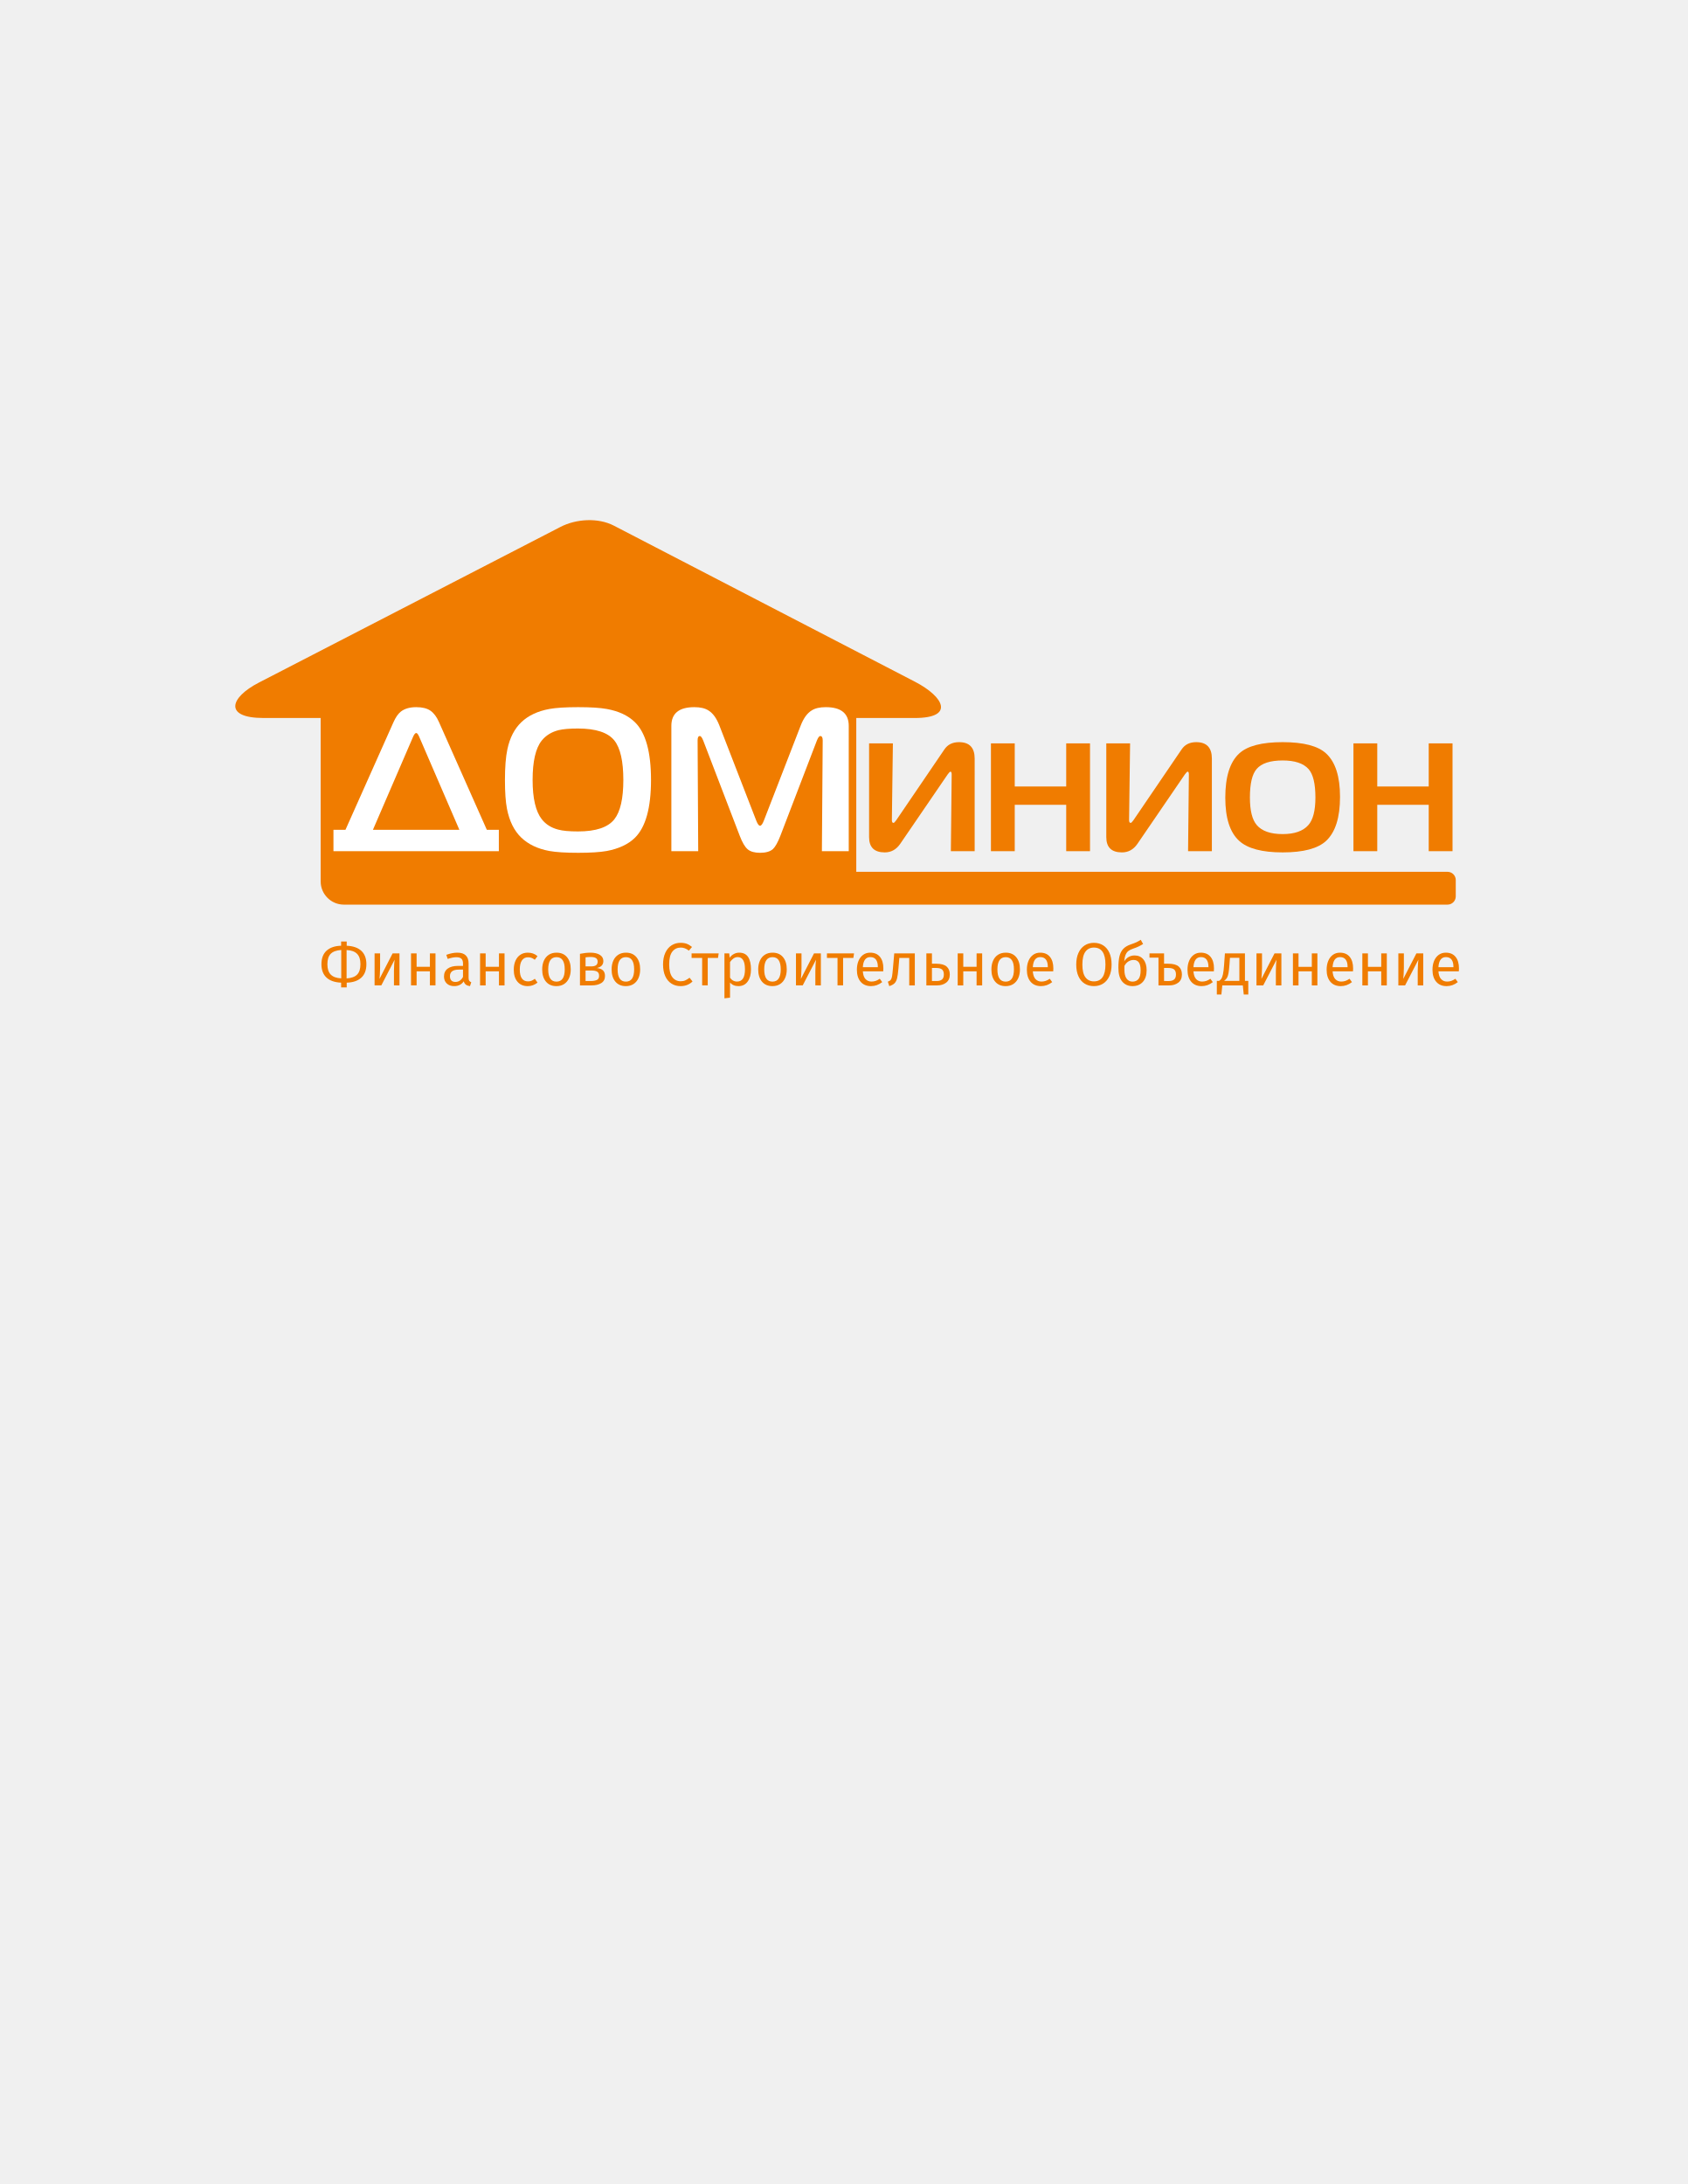
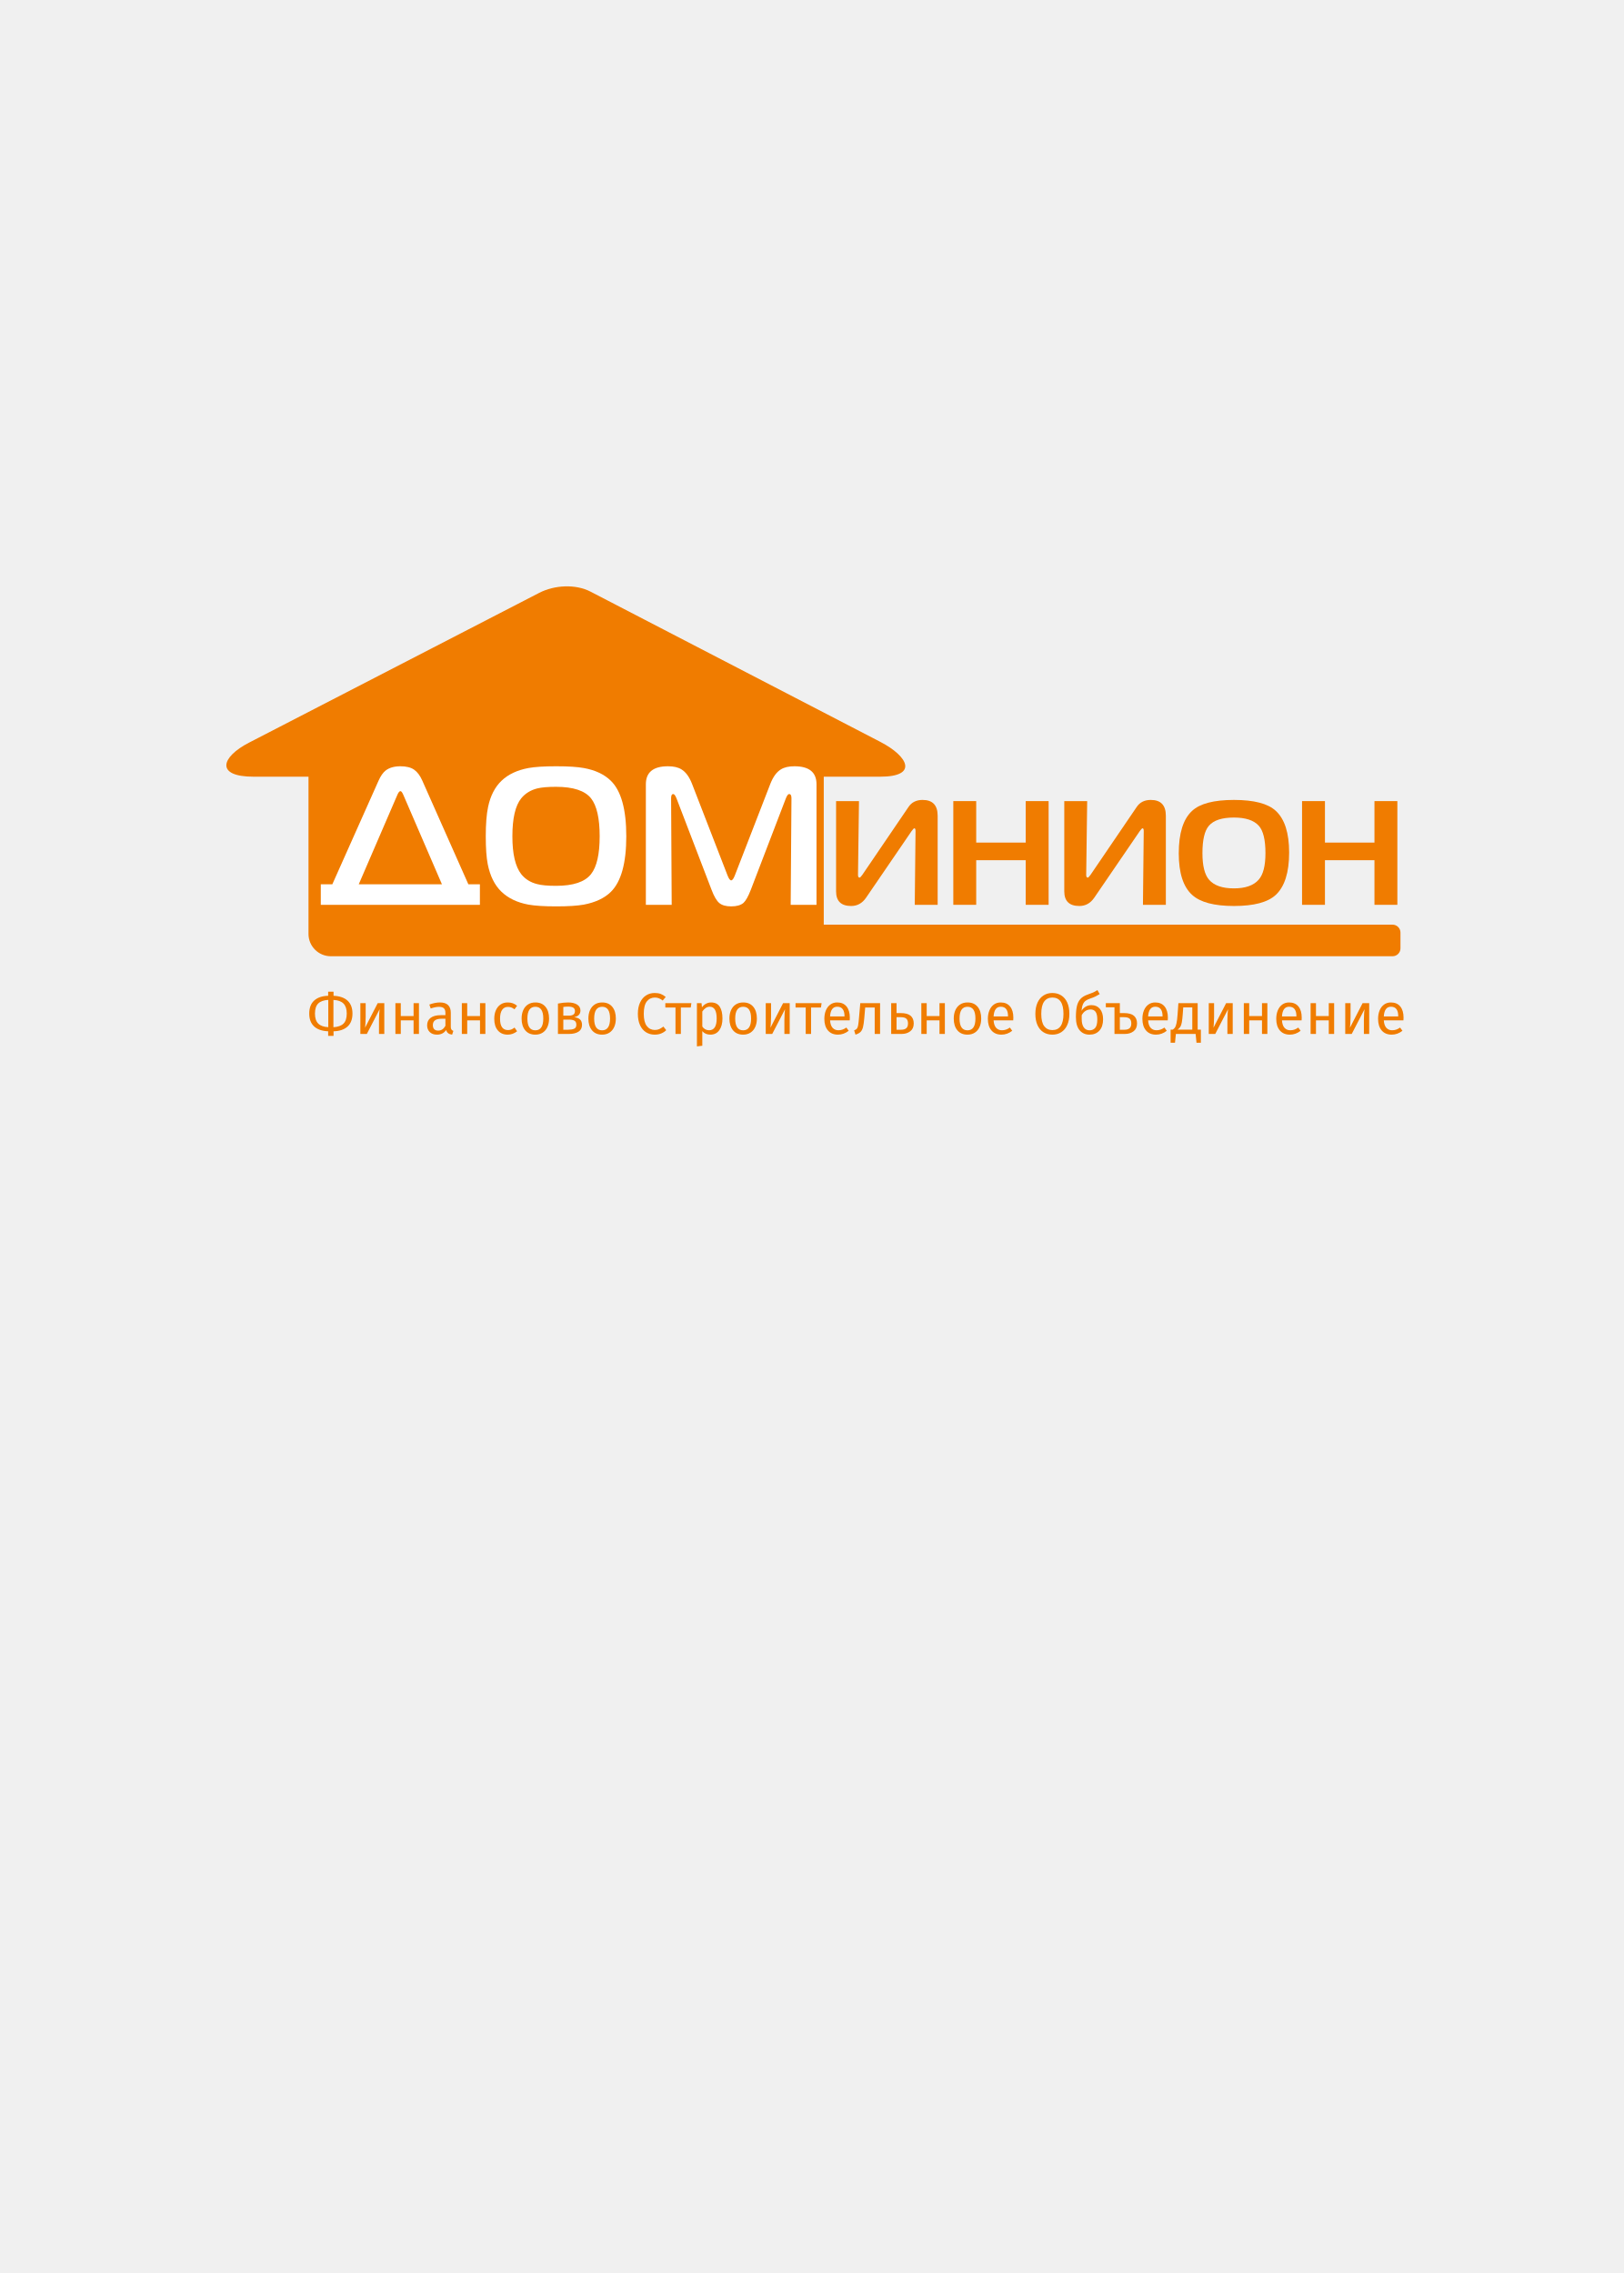
- <svg xmlns="http://www.w3.org/2000/svg" viewBox="0 0 612 792" id="svg23" height="792" width="612" version="1.1">
+ <svg xmlns="http://www.w3.org/2000/svg" viewBox="0 0 612 792" id="svg23" height="350" width="250" version="1.1">
  <defs id="defs27" />
  <g id="Layer1000">
    <path id="path2" style="fill:#f07c00;fill-rule:evenodd" d="m 95.556,260.373 h 20.718 v 59.281 c 0,4.619 3.779,8.396 8.396,8.396 h 29.85 147.564 222.789 c 1.636,0 2.974,-1.339 2.974,-2.975 v -5.95 c 0,-1.636 -1.338,-2.975 -2.974,-2.975 H 310.48 v -55.778 h 21.247 c 14.35,0 10.772,-7.579 0.035,-13.147 L 222.597,190.628 c -5.718,-2.964 -13.657,-2.497 -19.381,0.457 L 93.87,247.532 c -10.648,5.496 -12.726,12.84 1.686,12.84 z" />
    <path id="path4" style="fill:#ffffff;fill-rule:evenodd" d="m 180.877,308.668 h -59.969 v -7.745 h 4.353 l 17.408,-39.021 c 0.786,-1.77 1.671,-3.048 2.655,-3.835 1.377,-1.082 3.246,-1.623 5.606,-1.623 2.212,0 3.934,0.43 5.163,1.291 1.23,0.86 2.262,2.249 3.098,4.167 l 17.334,39.021 h 4.352 z m -14.31,-7.745 -14.458,-33.489 c -0.443,-1.082 -0.836,-1.622 -1.18,-1.622 -0.394,0 -0.812,0.54 -1.254,1.622 l -14.457,33.489 z" />
    <path id="path6" style="fill:#ffffff;fill-rule:evenodd" d="m 236.052,282.85 c 0,10.13 -1.943,17.113 -5.827,20.949 -2.41,2.36 -5.803,3.958 -10.18,4.794 -2.458,0.443 -5.925,0.664 -10.4,0.664 -4.524,0 -8.015,-0.222 -10.474,-0.664 -4.23,-0.787 -7.623,-2.409 -10.18,-4.868 -2.557,-2.459 -4.278,-5.926 -5.163,-10.401 -0.492,-2.508 -0.738,-6 -0.738,-10.474 0,-4.671 0.295,-8.384 0.885,-11.138 0.885,-4.18 2.582,-7.463 5.09,-9.847 2.508,-2.385 5.876,-3.971 10.106,-4.758 2.409,-0.443 5.901,-0.664 10.474,-0.664 4.524,0 7.991,0.222 10.4,0.664 4.328,0.787 7.721,2.385 10.18,4.794 3.884,3.787 5.827,10.77 5.827,20.949 z m -10.032,0 c 0,-6.786 -1.082,-11.556 -3.245,-14.31 -2.311,-2.901 -6.713,-4.352 -13.203,-4.352 -3.049,0 -5.385,0.197 -7.008,0.59 -2.557,0.639 -4.598,1.893 -6.123,3.762 -2.212,2.754 -3.319,7.524 -3.319,14.31 0,6.639 1.107,11.384 3.319,14.236 1.475,1.869 3.467,3.123 5.975,3.762 1.623,0.443 4.008,0.663 7.155,0.663 6.49,0 10.892,-1.475 13.203,-4.426 2.163,-2.754 3.245,-7.499 3.245,-14.236 z" />
    <path id="path8" style="fill:#ffffff;fill-rule:evenodd" d="m 307.749,308.668 h -9.736 l 0.295,-40.201 c 0,-1.033 -0.295,-1.549 -0.885,-1.549 -0.394,0 -0.811,0.566 -1.254,1.697 l -13.204,34.447 c -0.934,2.41 -1.844,4.033 -2.729,4.868 -1.033,0.886 -2.582,1.328 -4.647,1.328 -1.967,0 -3.455,-0.418 -4.463,-1.254 -1.008,-0.836 -1.98,-2.483 -2.913,-4.942 l -13.203,-34.447 c -0.443,-1.131 -0.861,-1.697 -1.254,-1.697 -0.54,0 -0.811,0.516 -0.811,1.549 l 0.221,40.201 h -9.736 v -45.438 c 0,-4.524 2.779,-6.787 8.335,-6.787 2.164,0 3.86,0.394 5.09,1.181 1.623,0.984 2.95,2.803 3.983,5.458 l 13.351,34.447 c 0.491,1.279 0.959,1.919 1.401,1.919 0.443,0 0.91,-0.639 1.401,-1.919 l 13.351,-34.447 c 1.033,-2.656 2.361,-4.475 3.983,-5.458 1.23,-0.787 2.926,-1.181 5.09,-1.181 5.556,0 8.335,2.262 8.335,6.787 z" />
    <path id="path10" style="fill:#f07c00;fill-rule:evenodd" d="m 353.408,308.668 h -8.631 l 0.296,-27.809 c 0,-0.688 -0.148,-1.033 -0.443,-1.033 -0.196,0 -0.54,0.344 -1.032,1.033 l -17.187,25.153 c -1.426,2.066 -3.294,3.098 -5.605,3.098 -3.787,0 -5.68,-1.844 -5.68,-5.532 v -34.004 h 8.63 l -0.369,27.809 c 0,0.688 0.197,1.033 0.59,1.033 0.197,0 0.541,-0.344 1.033,-1.033 l 17.408,-25.595 c 1.181,-1.771 2.95,-2.656 5.311,-2.656 3.787,0 5.68,1.992 5.68,5.975 z" />
    <path id="path12" style="fill:#f07c00;fill-rule:evenodd" d="m 395.231,308.668 h -8.63 v -16.818 h -18.662 v 16.818 h -8.63 v -39.094 h 8.63 v 15.637 h 18.662 v -15.637 h 8.63 z" />
    <path id="path14" style="fill:#f07c00;fill-rule:evenodd" d="m 439.416,308.668 h -8.63 l 0.295,-27.809 c 0,-0.688 -0.148,-1.033 -0.443,-1.033 -0.196,0 -0.54,0.344 -1.032,1.033 l -17.187,25.153 c -1.426,2.066 -3.294,3.098 -5.605,3.098 -3.787,0 -5.68,-1.844 -5.68,-5.532 v -34.004 h 8.631 l -0.369,27.809 c 0,0.688 0.197,1.033 0.59,1.033 0.197,0 0.541,-0.344 1.033,-1.033 l 17.408,-25.595 c 1.181,-1.771 2.95,-2.656 5.311,-2.656 3.787,0 5.68,1.992 5.68,5.975 z" />
    <path id="path16" style="fill:#f07c00;fill-rule:evenodd" d="m 485.886,288.973 c 0,7.474 -1.672,12.786 -5.016,15.933 -2.999,2.803 -8.261,4.204 -15.785,4.204 -7.474,0 -12.736,-1.401 -15.785,-4.204 -3.344,-3.049 -5.016,-8.262 -5.016,-15.638 0,-7.573 1.672,-12.909 5.016,-16.006 2.95,-2.755 8.212,-4.131 15.785,-4.131 7.573,0 12.835,1.377 15.785,4.131 3.344,3.097 5.016,8.335 5.016,15.711 z m -8.925,0.221 c 0,-5.016 -0.836,-8.458 -2.508,-10.327 -1.869,-2.066 -4.991,-3.098 -9.368,-3.098 -4.524,0 -7.671,1.033 -9.442,3.098 -1.623,1.869 -2.434,5.311 -2.434,10.327 0,4.77 0.836,8.114 2.508,10.032 1.869,2.163 4.991,3.246 9.368,3.246 4.278,0 7.376,-1.083 9.294,-3.246 1.722,-1.918 2.582,-5.262 2.582,-10.032 z" />
    <path id="path18" style="fill:#f07c00;fill-rule:evenodd" d="m 526.676,308.668 h -8.63 v -16.818 h -18.662 v 16.818 h -8.631 v -39.094 h 8.631 v 15.637 h 18.662 v -15.637 h 8.63 z" />
    <path id="path20" style="fill:#f07c00;fill-rule:evenodd" d="m 132.848,349.632 c 0,2.172 -0.628,3.82 -1.883,4.944 -1.255,1.123 -3.006,1.714 -5.251,1.772 v 1.718 h -2.026 v -1.718 c -2.334,-0.103 -4.107,-0.723 -5.318,-1.861 -1.211,-1.138 -1.817,-2.742 -1.817,-4.811 0,-2.173 0.627,-3.821 1.882,-4.944 1.255,-1.123 3.006,-1.714 5.252,-1.772 v -1.542 h 2.026 v 1.542 c 2.334,0.103 4.106,0.723 5.317,1.861 1.212,1.137 1.817,2.742 1.817,4.811 z m -14.137,0.044 c 0,1.688 0.414,2.943 1.244,3.766 0.83,0.822 2.089,1.27 3.777,1.343 v -10.283 c -1.718,0.103 -2.984,0.558 -3.799,1.365 -0.815,0.808 -1.222,2.078 -1.222,3.81 z m 6.959,5.131 c 1.717,-0.103 2.983,-0.558 3.799,-1.365 0.814,-0.808 1.222,-2.078 1.222,-3.81 0,-1.688 -0.414,-2.943 -1.244,-3.766 -0.83,-0.822 -2.088,-1.27 -3.776,-1.343 z m 17.175,2.532 v -5.241 c 0,-0.881 0.029,-1.718 0.088,-2.51 0.059,-0.793 0.11,-1.314 0.153,-1.564 l -4.822,9.315 h -2.445 v -11.604 h 2.004 v 5.241 c 0,0.777 -0.029,1.581 -0.088,2.411 -0.059,0.83 -0.103,1.362 -0.132,1.597 l 4.757,-9.248 h 2.488 v 11.604 z m 8.214,-5.108 v 5.108 h -2.026 v -11.604 h 2.026 v 4.866 h 4.822 v -4.866 h 2.025 v 11.604 h -2.025 v -5.108 z m 18.849,2.4 c 0,0.47 0.081,0.818 0.242,1.046 0.161,0.227 0.403,0.4 0.726,0.517 l -0.462,1.409 c -0.602,-0.073 -1.087,-0.243 -1.454,-0.507 -0.367,-0.264 -0.638,-0.674 -0.815,-1.233 -0.777,1.16 -1.93,1.74 -3.457,1.74 -1.144,0 -2.048,-0.323 -2.708,-0.969 -0.661,-0.646 -0.991,-1.49 -0.991,-2.533 0,-1.233 0.444,-2.179 1.332,-2.841 0.888,-0.661 2.147,-0.991 3.776,-0.991 h 1.784 v -0.859 c 0,-0.822 -0.198,-1.409 -0.594,-1.762 -0.397,-0.353 -1.006,-0.528 -1.828,-0.528 -0.851,0 -1.894,0.206 -3.126,0.617 l -0.507,-1.475 c 1.438,-0.528 2.775,-0.793 4.007,-0.793 1.365,0 2.386,0.333 3.061,1.002 0.675,0.668 1.013,1.619 1.013,2.852 z m -4.757,1.454 c 1.16,0 2.07,-0.602 2.731,-1.805 v -2.665 h -1.52 c -2.143,0 -3.215,0.793 -3.215,2.378 0,0.69 0.169,1.211 0.507,1.563 0.337,0.353 0.837,0.528 1.497,0.528 z m 10.944,-3.853 v 5.108 h -2.026 v -11.604 h 2.026 v 4.866 h 4.822 v -4.866 h 2.025 v 11.604 h -2.025 v -5.108 z m 15.26,-6.76 c 0.69,0 1.321,0.099 1.894,0.297 0.573,0.198 1.123,0.517 1.651,0.958 l -0.991,1.321 c -0.396,-0.308 -0.785,-0.536 -1.167,-0.683 -0.381,-0.147 -0.815,-0.22 -1.299,-0.22 -0.94,0 -1.669,0.374 -2.191,1.123 -0.521,0.749 -0.781,1.857 -0.781,3.325 0,1.468 0.256,2.551 0.77,3.248 0.514,0.697 1.248,1.046 2.202,1.046 0.47,0 0.892,-0.073 1.266,-0.22 0.374,-0.147 0.781,-0.389 1.222,-0.727 l 0.969,1.388 c -1.057,0.851 -2.239,1.277 -3.545,1.277 -1.571,0 -2.808,-0.528 -3.711,-1.585 -0.903,-1.057 -1.354,-2.518 -1.354,-4.382 0,-1.233 0.206,-2.312 0.617,-3.237 0.411,-0.924 0.994,-1.644 1.751,-2.158 0.756,-0.513 1.655,-0.77 2.697,-0.77 z m 10.438,0 c 1.629,0 2.896,0.543 3.799,1.629 0.903,1.086 1.354,2.562 1.354,4.426 0,1.204 -0.206,2.265 -0.616,3.182 -0.411,0.918 -1.006,1.629 -1.784,2.136 -0.778,0.507 -1.703,0.76 -2.775,0.76 -1.629,0 -2.9,-0.543 -3.81,-1.629 -0.91,-1.087 -1.365,-2.562 -1.365,-4.426 0,-1.204 0.206,-2.265 0.617,-3.183 0.411,-0.917 1.005,-1.629 1.784,-2.135 0.778,-0.507 1.71,-0.76 2.796,-0.76 z m 0,1.629 c -2.011,0 -3.016,1.482 -3.016,4.448 0,2.95 0.998,4.426 2.995,4.426 1.996,0 2.995,-1.482 2.995,-4.448 0,-2.95 -0.991,-4.426 -2.973,-4.426 z m 14.621,3.941 c 0.998,0.103 1.74,0.389 2.224,0.859 0.484,0.47 0.727,1.138 0.727,2.004 0,1.161 -0.444,2.023 -1.332,2.587 -0.888,0.565 -2.074,0.848 -3.556,0.848 h -4.184 v -11.45 c 1.365,-0.279 2.635,-0.418 3.81,-0.418 1.424,0 2.558,0.264 3.402,0.793 0.844,0.528 1.266,1.277 1.266,2.246 0,0.631 -0.18,1.16 -0.54,1.585 -0.36,0.426 -0.965,0.741 -1.817,0.947 z m -2.29,-4.008 c -0.617,0 -1.218,0.044 -1.805,0.133 v 3.281 h 2.07 c 0.734,0 1.303,-0.133 1.706,-0.397 0.404,-0.264 0.606,-0.712 0.606,-1.343 0,-0.587 -0.213,-1.013 -0.638,-1.277 -0.426,-0.264 -1.072,-0.397 -1.938,-0.397 z m 0.022,8.72 c 0.925,0 1.67,-0.121 2.236,-0.364 0.565,-0.242 0.847,-0.744 0.847,-1.508 0,-0.749 -0.234,-1.258 -0.704,-1.531 -0.47,-0.271 -1.138,-0.407 -2.004,-0.407 h -2.202 v 3.81 z m 12.816,-10.283 c 1.629,0 2.896,0.543 3.799,1.629 0.903,1.086 1.354,2.562 1.354,4.426 0,1.204 -0.206,2.265 -0.616,3.182 -0.411,0.918 -1.006,1.629 -1.784,2.136 -0.778,0.507 -1.703,0.76 -2.775,0.76 -1.629,0 -2.9,-0.543 -3.81,-1.629 -0.91,-1.087 -1.365,-2.562 -1.365,-4.426 0,-1.204 0.206,-2.265 0.617,-3.183 0.411,-0.917 1.006,-1.629 1.784,-2.135 0.778,-0.507 1.71,-0.76 2.796,-0.76 z m 0,1.629 c -2.011,0 -3.016,1.482 -3.016,4.448 0,2.95 0.998,4.426 2.995,4.426 1.996,0 2.995,-1.482 2.995,-4.448 0,-2.95 -0.991,-4.426 -2.973,-4.426 z m 19.752,-5.197 c 0.911,0 1.678,0.117 2.302,0.352 0.624,0.235 1.258,0.617 1.904,1.145 l -1.144,1.344 c -0.925,-0.749 -1.902,-1.123 -2.929,-1.123 -1.262,0 -2.279,0.485 -3.05,1.454 -0.771,0.969 -1.156,2.525 -1.156,4.668 0,2.085 0.382,3.623 1.144,4.614 0.764,0.99 1.776,1.486 3.039,1.486 0.646,0 1.204,-0.11 1.674,-0.33 0.47,-0.22 0.984,-0.536 1.542,-0.947 l 1.057,1.343 c -0.455,0.484 -1.054,0.888 -1.795,1.211 -0.741,0.323 -1.589,0.484 -2.543,0.484 -1.233,0 -2.33,-0.304 -3.292,-0.914 -0.962,-0.61 -1.711,-1.505 -2.246,-2.686 -0.536,-1.182 -0.804,-2.602 -0.804,-4.261 0,-1.659 0.279,-3.079 0.837,-4.261 0.558,-1.181 1.314,-2.074 2.268,-2.675 0.955,-0.602 2.019,-0.903 3.193,-0.903 z m 9.909,5.482 v 9.953 h -2.026 v -9.953 h -3.832 v -1.651 h 9.821 l -0.242,1.651 z m 11.384,-1.915 c 1.482,0 2.569,0.528 3.259,1.585 0.69,1.057 1.034,2.546 1.034,4.47 0,1.821 -0.396,3.288 -1.188,4.404 -0.793,1.115 -1.916,1.674 -3.37,1.674 -1.291,0 -2.304,-0.44 -3.038,-1.321 v 5.505 l -2.026,0.242 v -16.294 h 1.74 l 0.154,1.563 c 0.426,-0.587 0.94,-1.038 1.541,-1.354 0.602,-0.316 1.234,-0.473 1.894,-0.473 z m -0.749,10.482 c 1.909,0 2.863,-1.476 2.863,-4.426 0,-2.965 -0.874,-4.448 -2.62,-4.448 -0.573,0 -1.094,0.169 -1.564,0.507 -0.47,0.337 -0.881,0.771 -1.233,1.299 v 5.659 c 0.293,0.455 0.66,0.803 1.101,1.046 0.44,0.242 0.924,0.364 1.453,0.364 z m 12.86,-10.482 c 1.629,0 2.896,0.543 3.799,1.629 0.903,1.086 1.354,2.562 1.354,4.426 0,1.204 -0.205,2.265 -0.616,3.182 -0.411,0.918 -1.006,1.629 -1.784,2.136 -0.778,0.507 -1.703,0.76 -2.775,0.76 -1.629,0 -2.9,-0.543 -3.81,-1.629 -0.91,-1.087 -1.365,-2.562 -1.365,-4.426 0,-1.204 0.206,-2.265 0.617,-3.183 0.411,-0.917 1.005,-1.629 1.784,-2.135 0.778,-0.507 1.71,-0.76 2.796,-0.76 z m 0,1.629 c -2.011,0 -3.016,1.482 -3.016,4.448 0,2.95 0.998,4.426 2.995,4.426 1.996,0 2.995,-1.482 2.995,-4.448 0,-2.95 -0.991,-4.426 -2.973,-4.426 z M 295.64,357.339 v -5.241 c 0,-0.881 0.029,-1.718 0.088,-2.51 0.059,-0.793 0.11,-1.314 0.153,-1.564 l -4.822,9.315 h -2.445 v -11.604 h 2.004 v 5.241 c 0,0.777 -0.029,1.581 -0.088,2.411 -0.059,0.83 -0.103,1.362 -0.132,1.597 l 4.757,-9.248 h 2.488 v 11.604 z m 10.063,-9.953 v 9.953 h -2.026 v -9.953 h -3.832 v -1.651 h 9.821 l -0.242,1.651 z m 14.599,3.81 c 0,0.337 -0.015,0.683 -0.044,1.035 h -7.399 c 0.088,1.277 0.411,2.216 0.969,2.818 0.557,0.602 1.277,0.903 2.158,0.903 0.557,0 1.071,-0.081 1.541,-0.243 0.47,-0.161 0.961,-0.418 1.475,-0.771 l 0.881,1.211 c -1.233,0.969 -2.583,1.454 -4.051,1.454 -1.615,0 -2.874,-0.528 -3.777,-1.585 -0.903,-1.057 -1.354,-2.51 -1.354,-4.36 0,-1.204 0.194,-2.272 0.584,-3.204 0.389,-0.932 0.947,-1.662 1.673,-2.191 0.727,-0.528 1.582,-0.793 2.566,-0.793 1.541,0 2.723,0.506 3.546,1.519 0.822,1.013 1.233,2.415 1.233,4.206 z m -2.004,-0.595 c 0,-1.144 -0.228,-2.018 -0.683,-2.62 -0.455,-0.602 -1.138,-0.903 -2.048,-0.903 -1.659,0 -2.562,1.219 -2.709,3.655 h 5.439 z m 13.41,6.739 h -2.026 v -9.953 h -3.589 l -0.33,3.876 c -0.133,1.571 -0.298,2.745 -0.495,3.523 -0.198,0.778 -0.507,1.377 -0.925,1.795 -0.418,0.418 -1.054,0.76 -1.905,1.024 l -0.506,-1.608 c 0.499,-0.176 0.851,-0.403 1.057,-0.683 0.206,-0.279 0.36,-0.704 0.463,-1.277 0.102,-0.573 0.213,-1.571 0.33,-2.995 l 0.463,-5.307 h 7.465 z m 7.751,-7.861 c 1.732,0 2.987,0.338 3.766,1.013 0.778,0.675 1.167,1.637 1.167,2.885 0,1.307 -0.437,2.294 -1.31,2.962 -0.874,0.668 -1.956,1.002 -3.248,1.002 h -3.942 v -11.604 h 2.026 v 3.743 z m 0.198,6.276 c 0.822,0 1.457,-0.184 1.905,-0.551 0.447,-0.367 0.671,-0.976 0.671,-1.828 0,-0.807 -0.21,-1.401 -0.628,-1.784 -0.418,-0.381 -1.141,-0.573 -2.168,-0.573 h -1.52 v 4.735 z m 9.623,-3.523 v 5.108 h -2.026 v -11.604 h 2.026 v 4.866 h 4.822 v -4.866 h 2.025 v 11.604 h -2.025 v -5.108 z m 15.392,-6.76 c 1.629,0 2.896,0.543 3.799,1.629 0.903,1.086 1.354,2.562 1.354,4.426 0,1.204 -0.206,2.265 -0.616,3.182 -0.411,0.918 -1.006,1.629 -1.784,2.136 -0.778,0.507 -1.703,0.76 -2.775,0.76 -1.629,0 -2.9,-0.543 -3.81,-1.629 -0.91,-1.087 -1.365,-2.562 -1.365,-4.426 0,-1.204 0.206,-2.265 0.617,-3.183 0.411,-0.917 1.006,-1.629 1.784,-2.135 0.778,-0.507 1.71,-0.76 2.796,-0.76 z m 0,1.629 c -2.011,0 -3.016,1.482 -3.016,4.448 0,2.95 0.998,4.426 2.995,4.426 1.996,0 2.995,-1.482 2.995,-4.448 0,-2.95 -0.991,-4.426 -2.973,-4.426 z m 17.264,4.096 c 0,0.337 -0.015,0.683 -0.044,1.035 h -7.399 c 0.088,1.277 0.411,2.216 0.969,2.818 0.557,0.602 1.277,0.903 2.158,0.903 0.557,0 1.071,-0.081 1.541,-0.243 0.47,-0.161 0.961,-0.418 1.475,-0.771 l 0.881,1.211 c -1.233,0.969 -2.583,1.454 -4.051,1.454 -1.615,0 -2.874,-0.528 -3.777,-1.585 -0.903,-1.057 -1.354,-2.51 -1.354,-4.36 0,-1.204 0.194,-2.272 0.584,-3.204 0.389,-0.932 0.947,-1.662 1.673,-2.191 0.727,-0.528 1.582,-0.793 2.566,-0.793 1.541,0 2.723,0.506 3.546,1.519 0.822,1.013 1.233,2.415 1.233,4.206 z m -2.004,-0.595 c 0,-1.144 -0.228,-2.018 -0.683,-2.62 -0.455,-0.602 -1.138,-0.903 -2.048,-0.903 -1.659,0 -2.562,1.219 -2.709,3.655 h 5.439 z m 16.713,-8.697 c 1.278,0 2.397,0.304 3.358,0.914 0.961,0.609 1.71,1.501 2.246,2.675 0.536,1.174 0.804,2.599 0.804,4.272 0,1.644 -0.268,3.053 -0.804,4.227 -0.536,1.175 -1.285,2.07 -2.246,2.686 -0.961,0.617 -2.081,0.925 -3.358,0.925 -1.277,0 -2.396,-0.301 -3.358,-0.903 -0.962,-0.602 -1.71,-1.49 -2.246,-2.665 -0.536,-1.174 -0.804,-2.591 -0.804,-4.25 0,-1.629 0.268,-3.039 0.804,-4.228 0.536,-1.189 1.288,-2.095 2.257,-2.719 0.969,-0.624 2.085,-0.936 3.347,-0.936 z m 0,1.717 c -1.321,0 -2.348,0.499 -3.082,1.498 -0.734,0.998 -1.101,2.554 -1.101,4.668 0,2.099 0.37,3.64 1.111,4.624 0.741,0.984 1.765,1.475 3.072,1.475 2.79,0 4.184,-2.041 4.184,-6.121 0,-4.096 -1.394,-6.144 -4.184,-6.144 z m 14.776,2.863 c 1.322,0 2.375,0.477 3.16,1.431 0.785,0.954 1.178,2.253 1.178,3.898 0,1.835 -0.463,3.259 -1.387,4.271 -0.925,1.013 -2.166,1.519 -3.721,1.519 -1.556,0 -2.8,-0.55 -3.733,-1.651 -0.932,-1.101 -1.398,-2.767 -1.398,-4.999 0,-1.688 0.129,-3.072 0.385,-4.15 0.257,-1.079 0.704,-1.968 1.343,-2.665 0.639,-0.698 1.538,-1.245 2.697,-1.641 0.867,-0.294 1.56,-0.558 2.082,-0.793 0.52,-0.235 1.053,-0.536 1.596,-0.903 l 0.859,1.519 c -0.514,0.323 -1.046,0.62 -1.597,0.891 -0.551,0.271 -1.208,0.532 -1.971,0.781 -0.734,0.25 -1.314,0.532 -1.74,0.848 -0.426,0.316 -0.767,0.771 -1.024,1.365 -0.257,0.595 -0.43,1.406 -0.518,2.433 0.411,-0.675 0.94,-1.204 1.585,-1.585 0.646,-0.382 1.381,-0.573 2.202,-0.573 z m -0.77,9.491 c 0.895,0 1.607,-0.304 2.136,-0.914 0.528,-0.61 0.793,-1.67 0.793,-3.182 0,-1.336 -0.217,-2.298 -0.65,-2.885 -0.433,-0.587 -1.061,-0.881 -1.883,-0.881 -0.675,0 -1.307,0.18 -1.894,0.54 -0.587,0.36 -1.071,0.907 -1.453,1.641 v 1.409 c 0,1.366 0.26,2.419 0.781,3.16 0.521,0.741 1.244,1.112 2.169,1.112 z m 12.97,-6.496 c 1.732,0 2.987,0.338 3.766,1.013 0.778,0.675 1.167,1.637 1.167,2.885 0,1.307 -0.437,2.294 -1.31,2.962 -0.874,0.668 -1.956,1.002 -3.248,1.002 h -3.941 v -10.063 h -3.259 v -1.541 h 5.285 v 3.743 z m 0.198,6.276 c 0.822,0 1.457,-0.184 1.905,-0.551 0.447,-0.367 0.671,-0.976 0.671,-1.828 0,-0.807 -0.209,-1.401 -0.627,-1.784 -0.418,-0.381 -1.142,-0.573 -2.169,-0.573 h -1.519 v 4.735 z m 16.361,-4.558 c 0,0.337 -0.015,0.683 -0.044,1.035 h -7.399 c 0.088,1.277 0.411,2.216 0.969,2.818 0.557,0.602 1.277,0.903 2.158,0.903 0.557,0 1.071,-0.081 1.541,-0.243 0.47,-0.161 0.961,-0.418 1.475,-0.771 l 0.881,1.211 c -1.233,0.969 -2.583,1.454 -4.051,1.454 -1.615,0 -2.874,-0.528 -3.777,-1.585 -0.903,-1.057 -1.354,-2.51 -1.354,-4.36 0,-1.204 0.194,-2.272 0.584,-3.204 0.389,-0.932 0.947,-1.662 1.673,-2.191 0.727,-0.528 1.582,-0.793 2.566,-0.793 1.541,0 2.723,0.506 3.546,1.519 0.822,1.013 1.233,2.415 1.233,4.206 z m -2.004,-0.595 c 0,-1.144 -0.228,-2.018 -0.683,-2.62 -0.455,-0.602 -1.138,-0.903 -2.048,-0.903 -1.659,0 -2.562,1.219 -2.709,3.655 h 5.439 z m 14.446,10.042 h -1.652 l -0.33,-3.303 h -7.443 l -0.331,3.303 h -1.651 v -4.933 h 0.815 c 0.352,-0.235 0.631,-0.503 0.836,-0.804 0.206,-0.301 0.393,-0.826 0.562,-1.574 0.169,-0.749 0.304,-1.843 0.407,-3.281 l 0.308,-4.316 h 7.266 v 9.975 h 1.212 z m -6.65,-13.3 -0.177,2.445 c -0.103,1.365 -0.22,2.415 -0.352,3.149 -0.133,0.734 -0.32,1.299 -0.562,1.695 -0.242,0.397 -0.59,0.756 -1.046,1.079 h 5.549 v -8.368 z m 16.647,9.997 v -5.241 c 0,-0.881 0.029,-1.718 0.088,-2.51 0.059,-0.793 0.11,-1.314 0.153,-1.564 l -4.822,9.315 h -2.445 v -11.604 h 2.004 v 5.241 c 0,0.777 -0.029,1.581 -0.088,2.411 -0.059,0.83 -0.103,1.362 -0.132,1.597 l 4.757,-9.248 h 2.488 v 11.604 z m 8.214,-5.108 v 5.108 h -2.026 v -11.604 h 2.026 v 4.866 h 4.822 v -4.866 h 2.025 v 11.604 h -2.025 v -5.108 z m 19.796,-1.035 c 0,0.337 -0.015,0.683 -0.044,1.035 h -7.399 c 0.088,1.277 0.411,2.216 0.969,2.818 0.557,0.602 1.277,0.903 2.158,0.903 0.557,0 1.071,-0.081 1.541,-0.243 0.47,-0.161 0.961,-0.418 1.475,-0.771 l 0.881,1.211 c -1.233,0.969 -2.583,1.454 -4.051,1.454 -1.615,0 -2.874,-0.528 -3.777,-1.585 -0.903,-1.057 -1.354,-2.51 -1.354,-4.36 0,-1.204 0.194,-2.272 0.584,-3.204 0.389,-0.932 0.947,-1.662 1.673,-2.191 0.727,-0.528 1.582,-0.793 2.566,-0.793 1.541,0 2.723,0.506 3.546,1.519 0.822,1.013 1.233,2.415 1.233,4.206 z m -2.004,-0.595 c 0,-1.144 -0.228,-2.018 -0.683,-2.62 -0.455,-0.602 -1.138,-0.903 -2.048,-0.903 -1.659,0 -2.562,1.219 -2.709,3.655 h 5.439 z m 7.377,1.63 v 5.108 h -2.026 v -11.604 h 2.026 v 4.866 h 4.822 v -4.866 h 2.025 v 11.604 h -2.025 v -5.108 z m 18.056,5.108 v -5.241 c 0,-0.881 0.029,-1.718 0.088,-2.51 0.059,-0.793 0.11,-1.314 0.153,-1.564 l -4.822,9.315 h -2.445 v -11.604 h 2.004 v 5.241 c 0,0.777 -0.029,1.581 -0.088,2.411 -0.059,0.83 -0.103,1.362 -0.132,1.597 l 4.757,-9.248 h 2.488 v 11.604 z m 14.952,-6.144 c 0,0.337 -0.015,0.683 -0.044,1.035 h -7.399 c 0.088,1.277 0.411,2.216 0.969,2.818 0.557,0.602 1.277,0.903 2.158,0.903 0.557,0 1.071,-0.081 1.541,-0.243 0.47,-0.161 0.961,-0.418 1.475,-0.771 l 0.881,1.211 c -1.233,0.969 -2.583,1.454 -4.051,1.454 -1.615,0 -2.874,-0.528 -3.777,-1.585 -0.903,-1.057 -1.354,-2.51 -1.354,-4.36 0,-1.204 0.194,-2.272 0.584,-3.204 0.389,-0.932 0.947,-1.662 1.673,-2.191 0.727,-0.528 1.582,-0.793 2.566,-0.793 1.541,0 2.723,0.506 3.546,1.519 0.822,1.013 1.233,2.415 1.233,4.206 z m -2.004,-0.595 c 0,-1.144 -0.228,-2.018 -0.683,-2.62 -0.455,-0.602 -1.138,-0.903 -2.048,-0.903 -1.659,0 -2.562,1.219 -2.709,3.655 h 5.439 z" />
  </g>
</svg>
